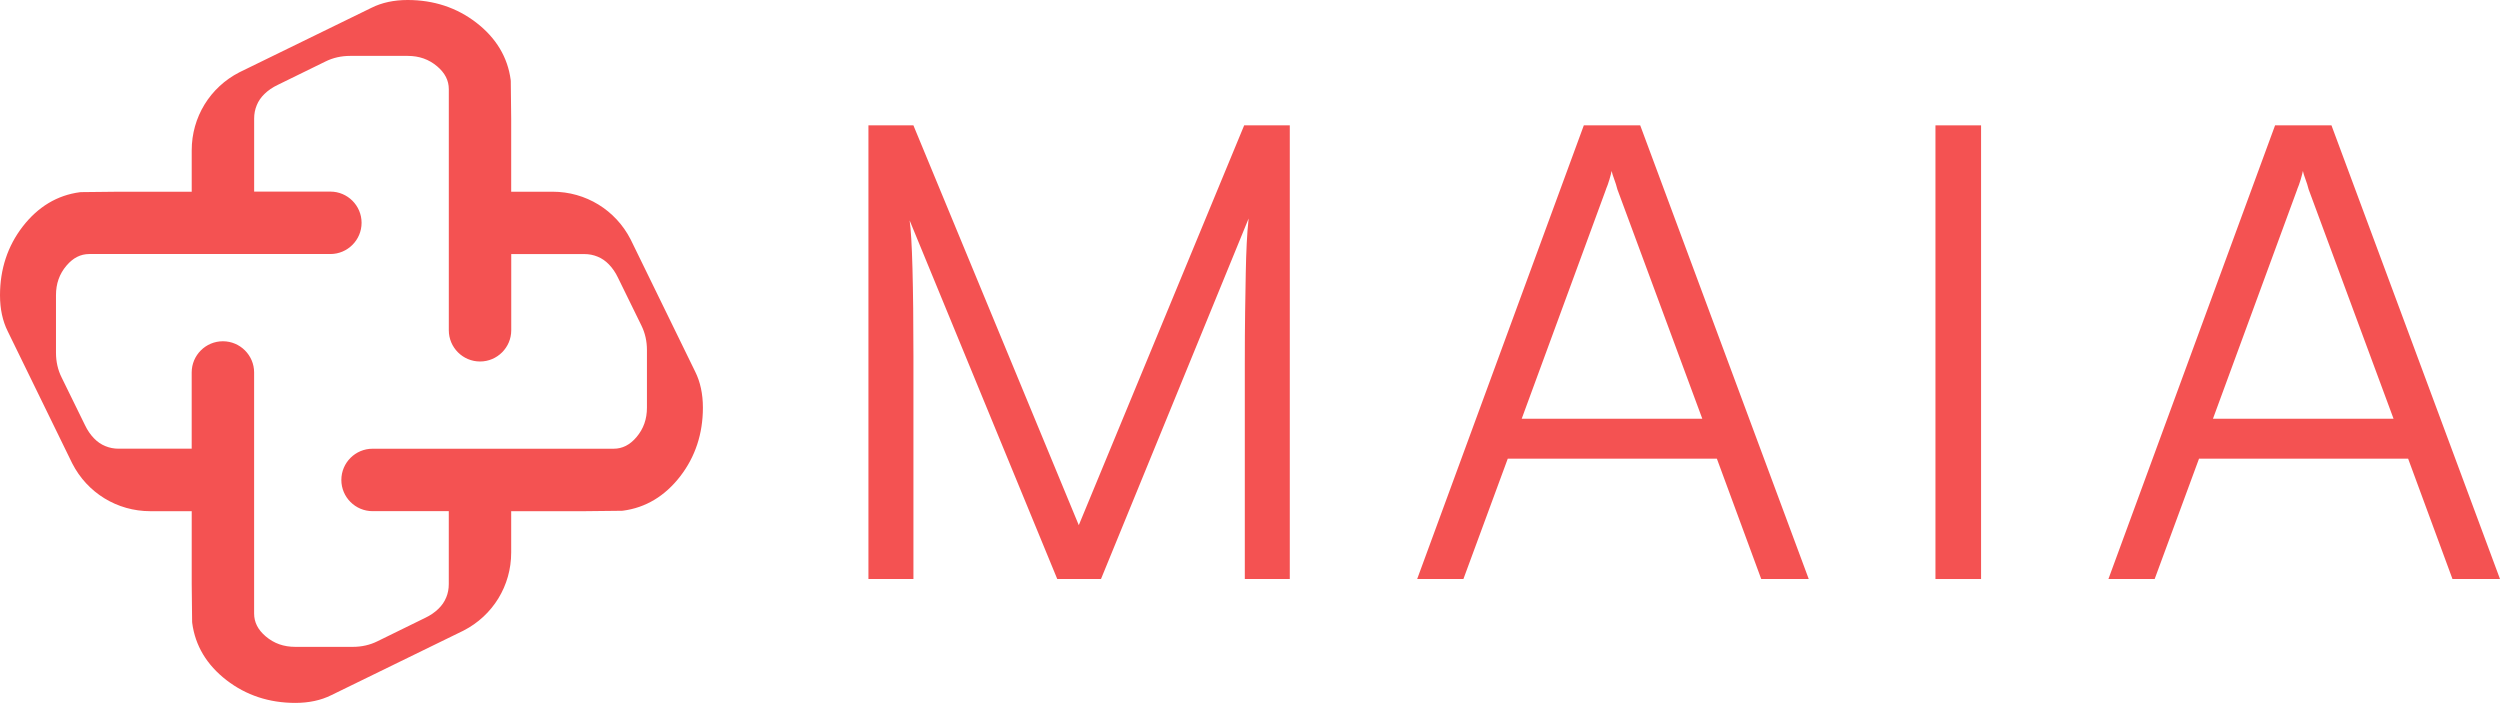
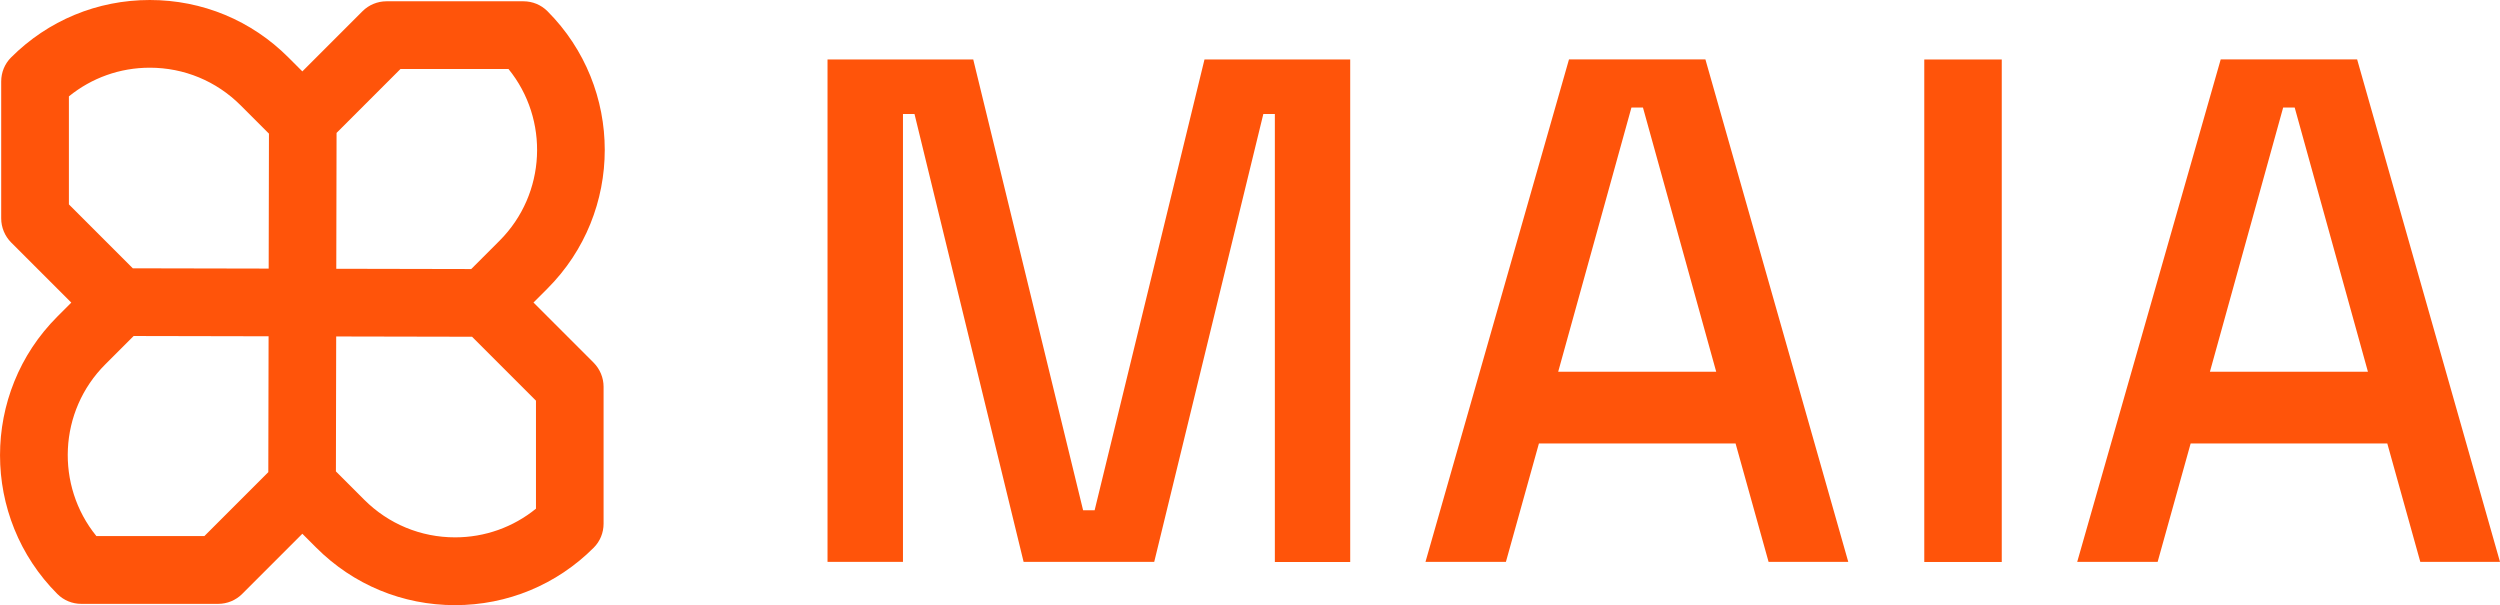
- <svg xmlns="http://www.w3.org/2000/svg" id="Layer_2" data-name="Layer 2" viewBox="0 0 864.95 243.19">
+ <svg xmlns="http://www.w3.org/2000/svg" id="Layer_2" data-name="Layer 2" viewBox="0 0 271.05 65.59">
  <defs>
    <style>
      .cls-1 {
-         fill: #f45252;
+         fill: #ff540a;
      }
    </style>
  </defs>
  <g id="Layer_1-2" data-name="Layer 1">
    <g>
-       <path class="cls-1" d="m316.02,200.33h-15.56V43.37h15.56l57.22,138.33,57.22-138.33h15.78v156.96h-15.56v-74.54c0-6.87.03-12.86.11-17.98.07-5.11.14-9.57.22-13.37.07-3.8.18-7.2.33-10.19.14-2.99.36-5.88.66-8.66l-51.08,124.74h-15.13l-51.08-124.08c.44,2.93.77,8.52.99,16.77.22,8.26.33,18.38.33,30.36v76.95Z" />
-       <path class="cls-1" d="m506.31,200.33h-16l57.66-156.96h19.51l58.31,156.96h-16.44l-15.35-41.65h-72.34l-15.35,41.65Zm49.33-134.82l-29.16,79.36h62.48l-29.38-79.36c-.29-1.17-.66-2.34-1.1-3.51-.44-1.17-.73-2.12-.88-2.85-.15.73-.4,1.72-.77,2.96-.37,1.24-.77,2.38-1.21,3.4Z" />
-       <path class="cls-1" d="m685.41,43.37v156.96h-15.78V43.37h15.78Z" />
-       <path class="cls-1" d="m745.47,200.33h-16l57.66-156.96h19.51l58.31,156.96h-16.44l-15.35-41.65h-72.34l-15.35,41.65Zm49.33-134.82l-29.16,79.36h62.48l-29.38-79.36c-.29-1.17-.66-2.34-1.1-3.51-.44-1.17-.73-2.12-.88-2.85-.15.73-.4,1.72-.77,2.96-.37,1.24-.77,2.38-1.21,3.4Z" />
+       <g>
+         <path class="cls-1" d="m89.72,60.92V6.45h15.8l11.91,48.87h1.25l11.91-48.87h15.8v54.48h-8.17V12.36h-1.25l-11.83,48.56h-14.16l-11.83-48.56h-1.25v48.56h-8.17Z" />
+         <path class="cls-1" d="m154.55,60.92l15.56-54.48h14.79l15.49,54.48h-8.64l-3.58-12.84h-21.32l-3.58,12.84h-8.72Zm14.4-20.62h17.12l-7.94-28.64h-1.25l-7.94,28.64Z" />
+         <path class="cls-1" d="m208.63,60.92V6.45h8.4v54.48h-8.4Z" />
+         <path class="cls-1" d="m225.21,60.92l15.56-54.48h14.79l15.49,54.48h-8.64l-3.58-12.84h-21.32l-3.58,12.84h-8.72Zm14.4-20.62h17.12l-7.94-28.64h-1.25l-7.94,28.64Z" />
+       </g>
+       <path class="cls-1" d="m57.84,32.8l1.51-1.51c8.29-8.29,8.29-21.78,0-30.08-.69-.69-1.62-1.07-2.6-1.07h-14.85c-.97,0-1.91.39-2.59,1.07l-6.53,6.53-1.51-1.51C27.26,2.21,21.92,0,16.24,0S5.22,2.21,1.2,6.23c-.69.69-1.07,1.62-1.07,2.6v14.85c0,.97.39,1.91,1.07,2.6l6.53,6.53-1.51,1.51c-8.29,8.29-8.29,21.78,0,30.08.69.69,1.62,1.07,2.59,1.07h14.85c.97,0,1.91-.39,2.59-1.07l6.53-6.53,1.51,1.51c4.02,4.02,9.36,6.23,15.04,6.23s11.02-2.21,15.04-6.23c.69-.69,1.07-1.62,1.07-2.6v-14.85c0-.97-.39-1.91-1.07-2.6l-6.53-6.53Zm-14.41-25.32h11.7c4.44,5.46,4.11,13.54-.97,18.62l-3.07,3.07-14.63-.03.03-14.73,6.93-6.93ZM7.47,10.45c2.47-2.01,5.54-3.11,8.77-3.11,3.72,0,7.22,1.45,9.85,4.08l3.07,3.07-.03,14.63-14.73-.03-6.93-6.93v-11.7Zm14.68,47.67h-11.7c-4.44-5.46-4.12-13.54.97-18.62l3.07-3.07,14.63.03-.03,14.73-6.93,6.93Zm35.96-2.97c-2.47,2.01-5.54,3.11-8.77,3.11-3.72,0-7.22-1.45-9.85-4.08l-3.07-3.07.03-14.63,14.73.03,6.93,6.93v11.7Z" />
    </g>
-     <path class="cls-1" d="m240.52,128.58l-22.31-45.69-.03-.06c-5.21-10.18-15.54-16.5-26.97-16.5h-14.35v-25.29l-.14-12.95-.03-.42c-1.03-7.85-5.03-14.53-11.9-19.83-6.74-5.2-14.73-7.84-23.76-7.84-4.71,0-8.91.9-12.45,2.67l-45.69,22.31-.06.03c-10.18,5.21-16.5,15.54-16.5,26.97v14.35h-25.29l-12.95.14-.42.03c-7.86,1.03-14.53,5.04-19.83,11.9-5.2,6.74-7.84,14.73-7.84,23.76,0,4.71.9,8.91,2.67,12.45l22.31,45.69.03.06c5.21,10.18,15.54,16.5,26.97,16.5h14.35v25.29l.14,12.95.03.42c1.03,7.86,5.03,14.53,11.9,19.83,6.74,5.2,14.73,7.84,23.76,7.84,4.71,0,8.91-.9,12.45-2.67l45.69-22.31.06-.03c10.18-5.21,16.5-15.54,16.5-26.97v-14.35h25.29l12.95-.14.42-.03c7.86-1.03,14.53-5.04,19.83-11.9,5.2-6.74,7.84-14.73,7.84-23.76,0-4.71-.9-8.91-2.67-12.45Zm-86.16,78.16c-.59,1.45-1.47,2.73-2.68,3.9-1.26,1.23-2.79,2.28-4.56,3.12l-16.52,8.1c-2.59,1.29-5.46,1.94-8.53,1.94h-19.91c-4,0-7.34-1.18-10.22-3.62-2.7-2.29-4.02-4.88-4.02-7.91v-83.4c0-5.95-4.84-10.8-10.8-10.8s-10.8,4.84-10.8,10.8v26.37h-25.26c-1.64,0-3.15-.29-4.63-.9-1.45-.59-2.73-1.47-3.9-2.68-1.23-1.26-2.28-2.79-3.12-4.56l-8.1-16.52c-1.29-2.59-1.94-5.46-1.94-8.53v-19.92c0-4,1.18-7.34,3.62-10.22,2.29-2.7,4.88-4.02,7.91-4.02h83.4c5.95,0,10.8-4.84,10.8-10.8s-4.84-10.8-10.8-10.8h-26.37v-25.26c0-1.64.29-3.15.9-4.63.59-1.45,1.47-2.73,2.68-3.9,1.26-1.23,2.79-2.28,4.56-3.12l16.53-8.1c2.59-1.29,5.46-1.94,8.53-1.94h19.91c4,0,7.34,1.18,10.22,3.62,2.7,2.29,4.02,4.88,4.02,7.91v83.4c0,5.95,4.84,10.8,10.8,10.8s10.8-4.84,10.8-10.8v-26.37h25.26c1.64,0,3.15.29,4.63.9,1.45.59,2.73,1.47,3.9,2.68,1.23,1.27,2.28,2.79,3.12,4.56l8.1,16.53c1.29,2.59,1.94,5.46,1.94,8.53v19.92c0,4-1.18,7.34-3.62,10.22-2.29,2.7-4.88,4.01-7.91,4.01h-83.4c-5.95,0-10.8,4.84-10.8,10.8s4.84,10.8,10.8,10.8h26.37v25.26c0,1.64-.29,3.15-.9,4.63Z" />
  </g>
</svg>
